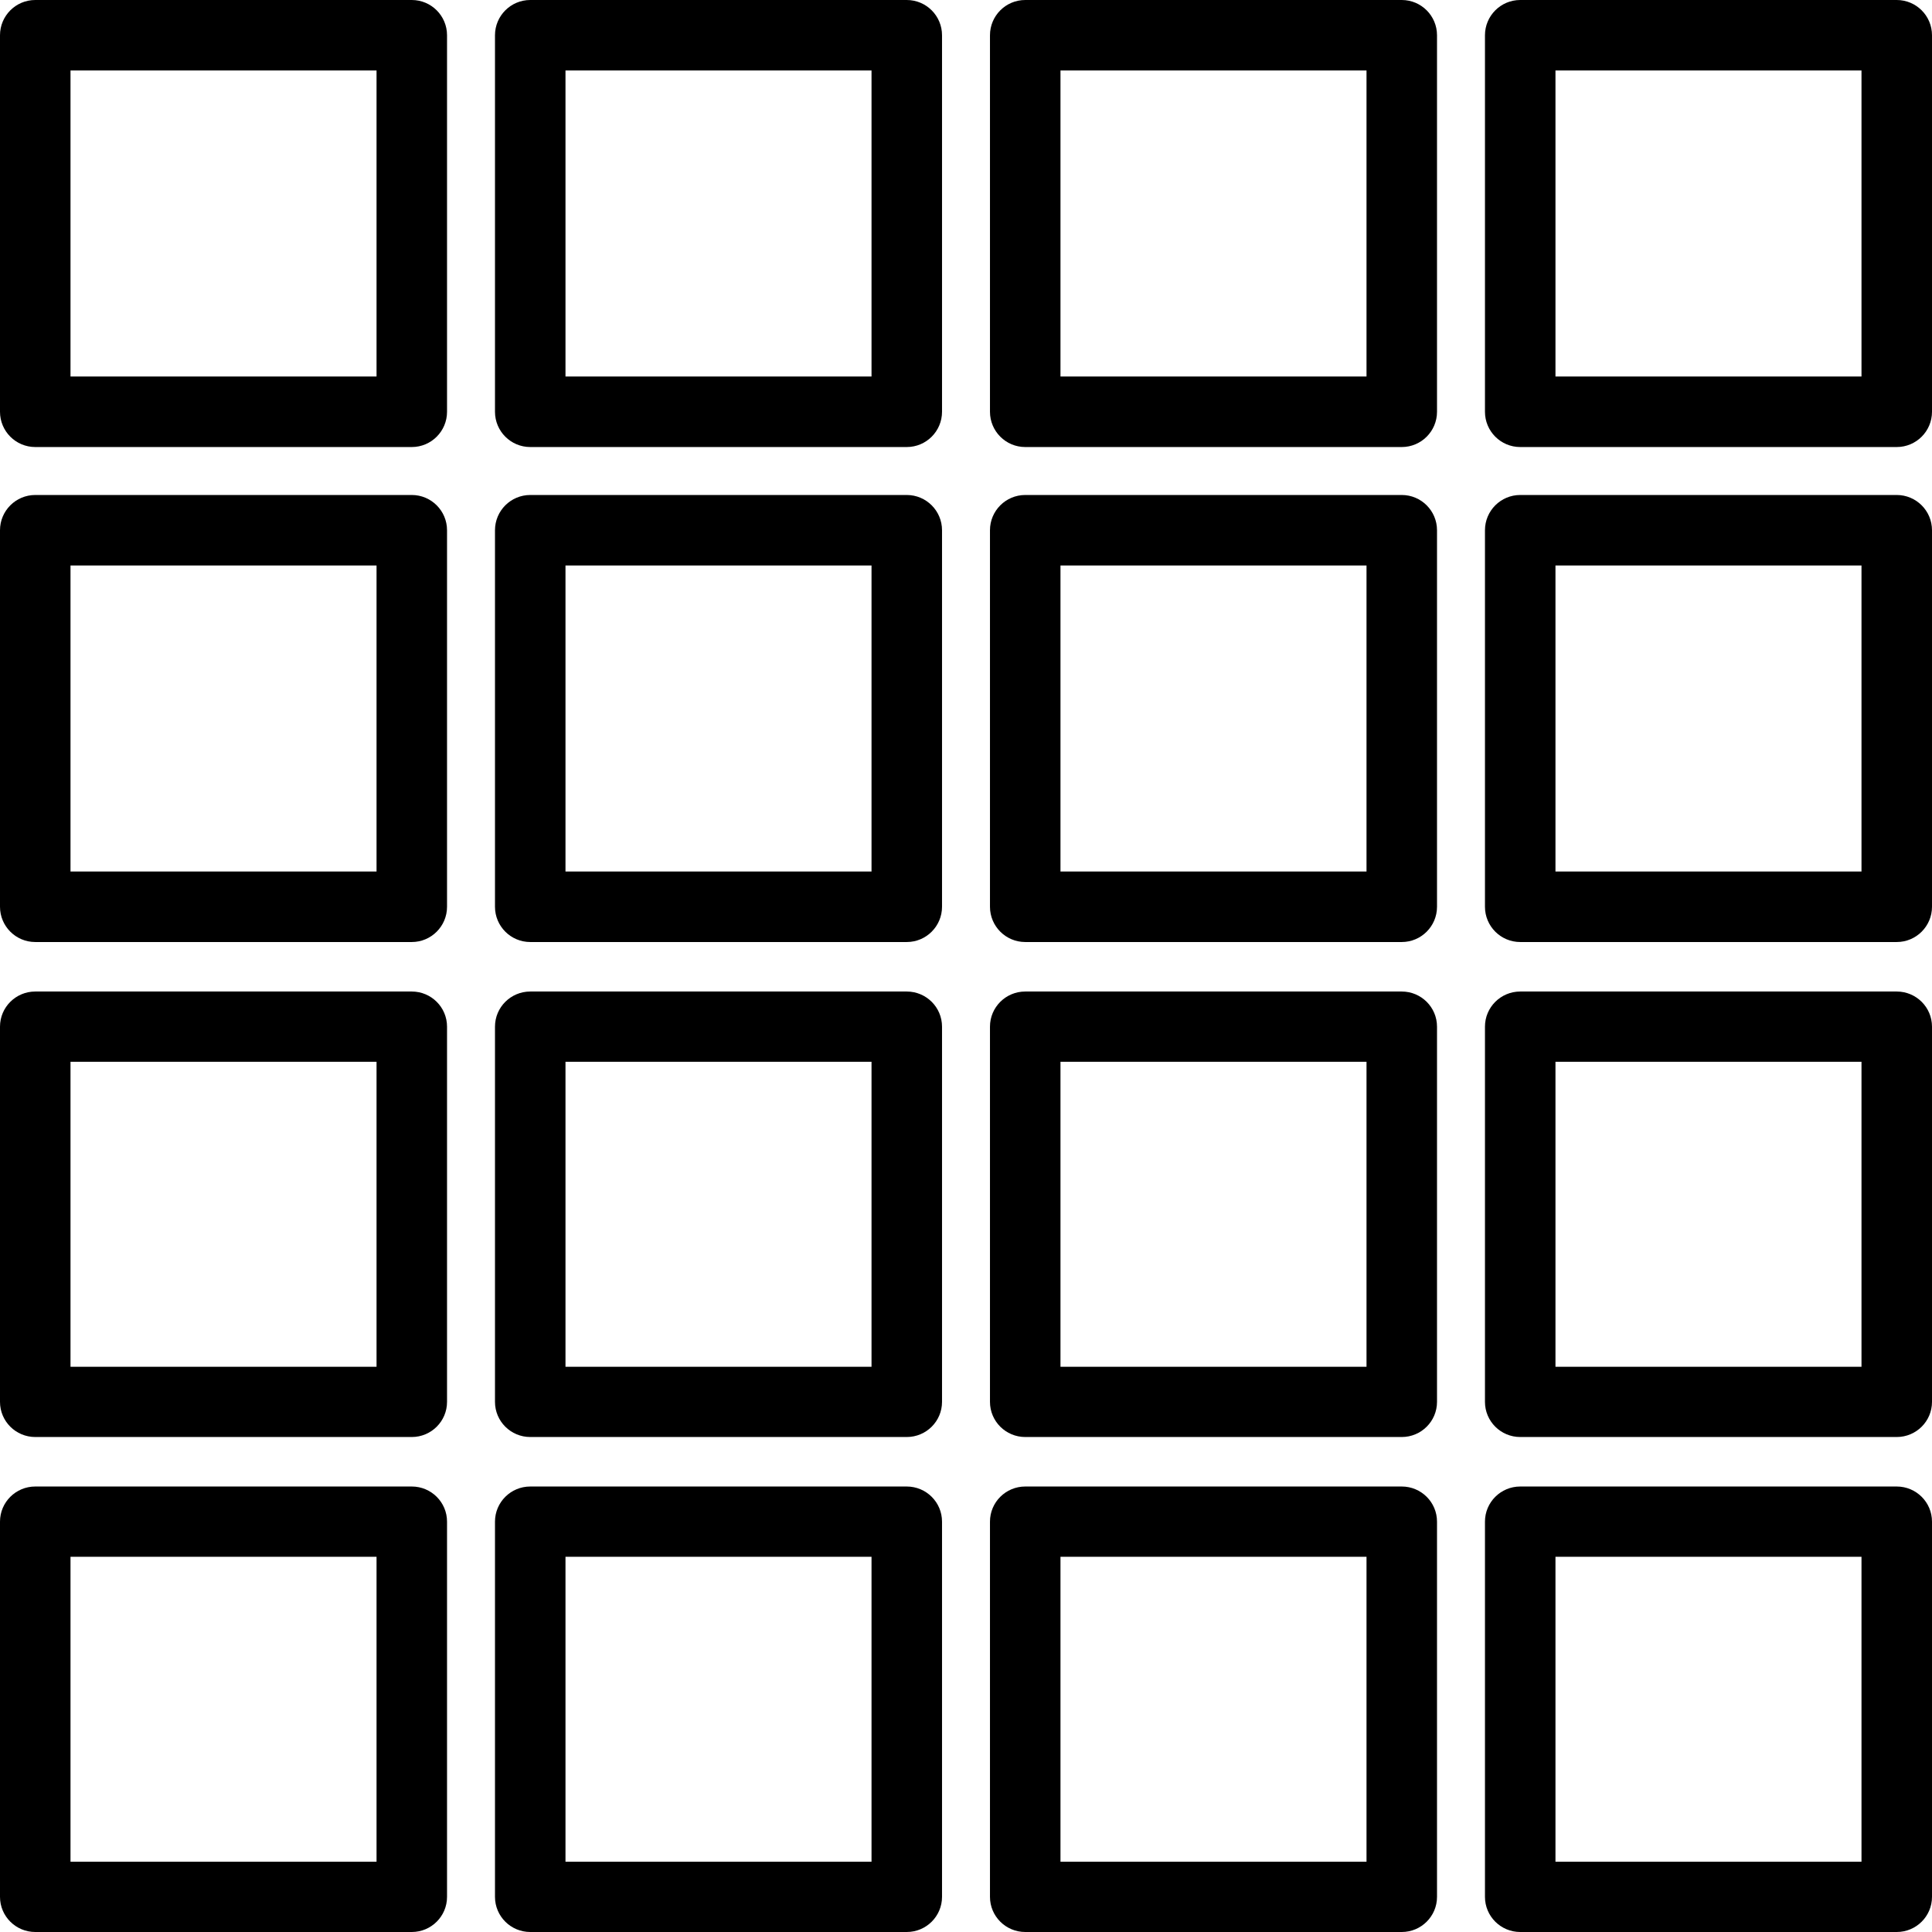
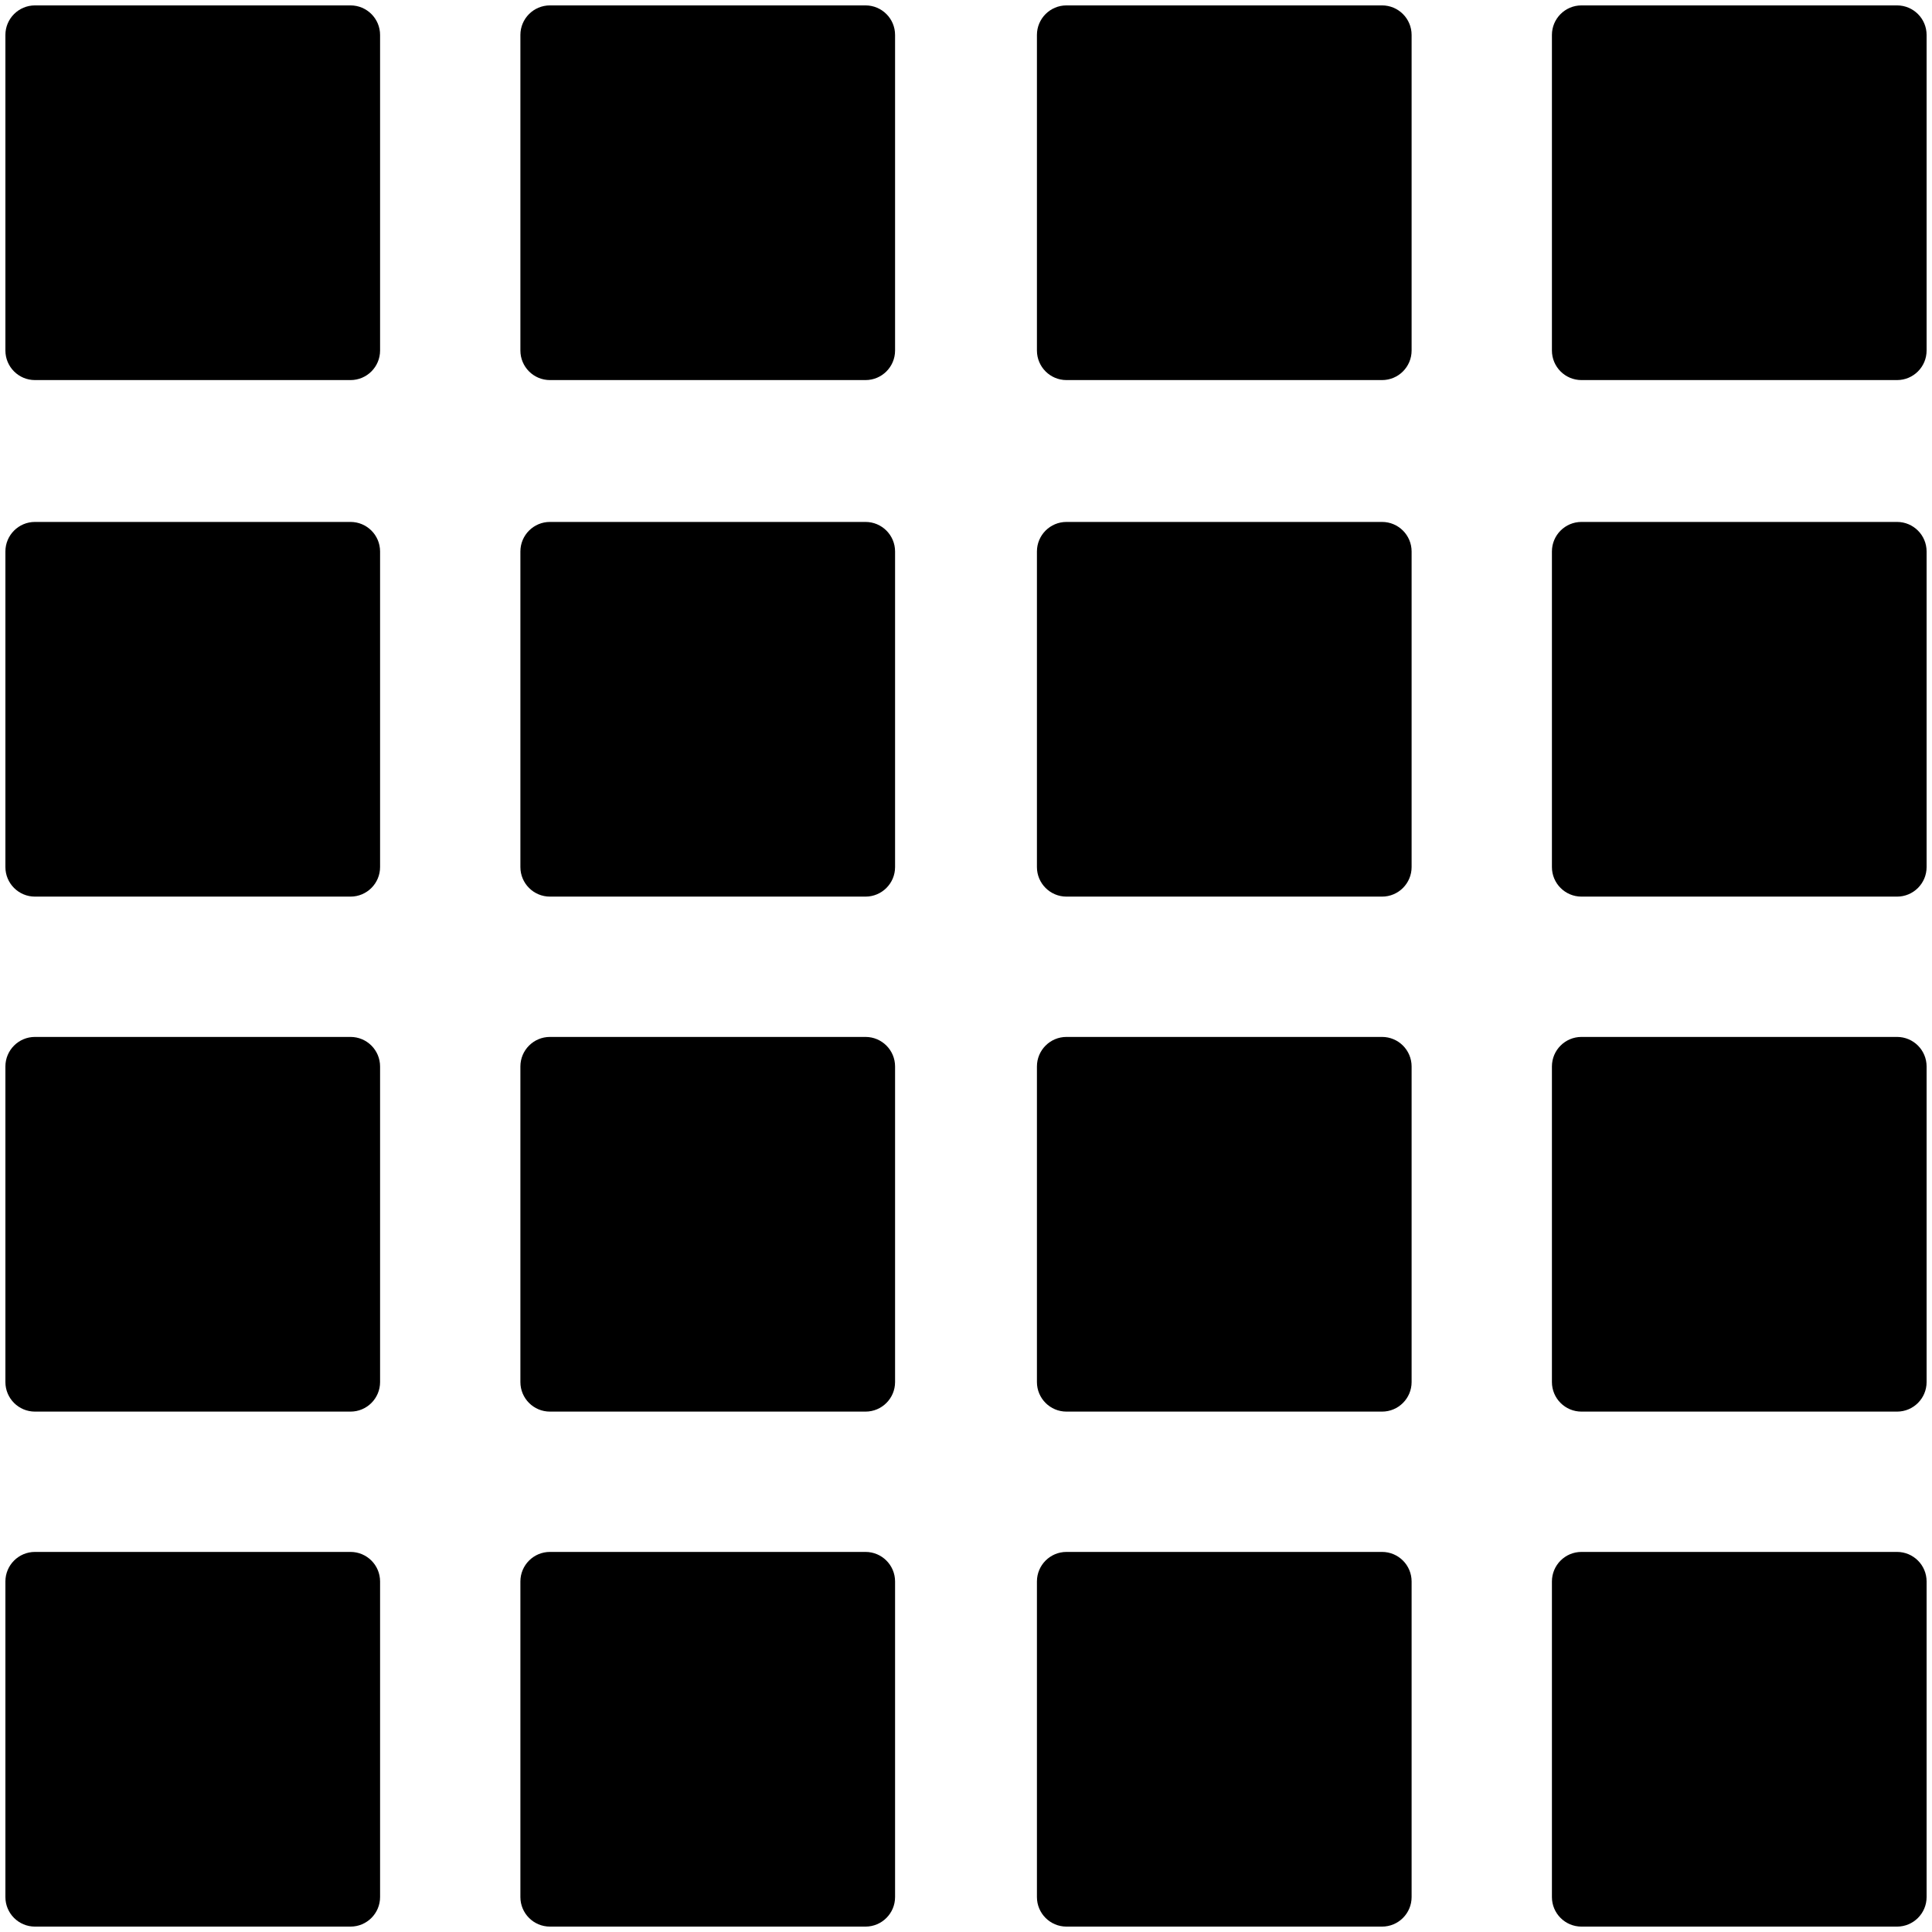
- <svg xmlns="http://www.w3.org/2000/svg" width="1249" height="1249" xml:space="preserve" overflow="hidden">
-   <g transform="translate(-71 -825)">
-     <path d="M116.576 870.576 116.576 1068.42 314.424 1068.42 314.424 870.576ZM93.802 825 337.198 825C349.791 825 360 835.209 360 847.802L360 1091.2C360 1103.79 349.791 1114 337.198 1114L93.802 1114C81.209 1114 71 1103.79 71 1091.2L71 847.802C71 835.209 81.209 825 93.802 825Z" fill-rule="evenodd" />
-     <path d="M436.576 870.576 436.576 1068.42 634.424 1068.42 634.424 870.576ZM413.802 825 657.198 825C669.791 825 680 835.209 680 847.802L680 1091.2C680 1103.79 669.791 1114 657.198 1114L413.802 1114C401.209 1114 391 1103.79 391 1091.2L391 847.802C391 835.209 401.209 825 413.802 825Z" fill-rule="evenodd" />
-     <path d="M756.576 870.576 756.576 1068.42 954.424 1068.42 954.424 870.576ZM733.802 825 977.198 825C989.791 825 1000 835.209 1000 847.802L1000 1091.2C1000 1103.79 989.791 1114 977.198 1114L733.802 1114C721.209 1114 711 1103.79 711 1091.2L711 847.802C711 835.209 721.209 825 733.802 825Z" fill-rule="evenodd" />
-     <path d="M116.576 1190.58 116.576 1388.42 314.424 1388.42 314.424 1190.58ZM93.802 1145 337.198 1145C349.791 1145 360 1155.21 360 1167.8L360 1411.2C360 1423.79 349.791 1434 337.198 1434L93.802 1434C81.209 1434 71 1423.79 71 1411.2L71 1167.8C71 1155.21 81.209 1145 93.802 1145Z" fill-rule="evenodd" />
-     <path d="M436.576 1190.58 436.576 1388.42 634.424 1388.42 634.424 1190.58ZM413.802 1145 657.198 1145C669.791 1145 680 1155.21 680 1167.8L680 1411.2C680 1423.79 669.791 1434 657.198 1434L413.802 1434C401.209 1434 391 1423.79 391 1411.2L391 1167.8C391 1155.21 401.209 1145 413.802 1145Z" fill-rule="evenodd" />
-     <path d="M756.576 1190.58 756.576 1388.42 954.424 1388.42 954.424 1190.58ZM733.802 1145 977.198 1145C989.791 1145 1000 1155.21 1000 1167.8L1000 1411.2C1000 1423.79 989.791 1434 977.198 1434L733.802 1434C721.209 1434 711 1423.79 711 1411.2L711 1167.8C711 1155.21 721.209 1145 733.802 1145Z" fill-rule="evenodd" />
-     <path d="M116.576 1511.42 116.576 1708.58 314.424 1708.58 314.424 1511.42ZM93.802 1466 337.198 1466C349.791 1466 360 1476.17 360 1488.72L360 1731.28C360 1743.83 349.791 1754 337.198 1754L93.802 1754C81.209 1754 71 1743.83 71 1731.28L71 1488.72C71 1476.17 81.209 1466 93.802 1466Z" fill-rule="evenodd" />
-     <path d="M436.576 1511.42 436.576 1708.58 634.424 1708.58 634.424 1511.42ZM413.802 1466 657.198 1466C669.791 1466 680 1476.17 680 1488.72L680 1731.28C680 1743.83 669.791 1754 657.198 1754L413.802 1754C401.209 1754 391 1743.83 391 1731.28L391 1488.72C391 1476.17 401.209 1466 413.802 1466Z" fill-rule="evenodd" />
-     <path d="M756.576 1511.42 756.576 1708.58 954.424 1708.58 954.424 1511.42ZM733.802 1466 977.198 1466C989.791 1466 1000 1476.17 1000 1488.72L1000 1731.28C1000 1743.83 989.791 1754 977.198 1754L733.802 1754C721.209 1754 711 1743.83 711 1731.28L711 1488.72C711 1476.17 721.209 1466 733.802 1466Z" fill-rule="evenodd" />
-     <path d="M1076.58 870.576 1076.58 1068.42 1274.42 1068.42 1274.42 870.576ZM1053.8 825 1297.2 825C1309.79 825 1320 835.209 1320 847.802L1320 1091.2C1320 1103.79 1309.79 1114 1297.2 1114L1053.8 1114C1041.21 1114 1031 1103.79 1031 1091.2L1031 847.802C1031 835.209 1041.21 825 1053.8 825Z" fill-rule="evenodd" />
-     <path d="M1076.58 1190.58 1076.58 1388.42 1274.42 1388.42 1274.42 1190.58ZM1053.8 1145 1297.2 1145C1309.79 1145 1320 1155.21 1320 1167.8L1320 1411.2C1320 1423.79 1309.79 1434 1297.2 1434L1053.8 1434C1041.21 1434 1031 1423.79 1031 1411.2L1031 1167.8C1031 1155.21 1041.21 1145 1053.8 1145Z" fill-rule="evenodd" />
-     <path d="M1076.58 1511.42 1076.58 1708.58 1274.42 1708.58 1274.42 1511.42ZM1053.8 1466 1297.2 1466C1309.79 1466 1320 1476.17 1320 1488.72L1320 1731.28C1320 1743.83 1309.79 1754 1297.2 1754L1053.8 1754C1041.21 1754 1031 1743.83 1031 1731.28L1031 1488.72C1031 1476.17 1041.21 1466 1053.8 1466Z" fill-rule="evenodd" />
-     <path d="M116.576 1831.42 116.576 2028.58 314.424 2028.58 314.424 1831.42ZM93.802 1786 337.198 1786C349.791 1786 360 1796.17 360 1808.72L360 2051.28C360 2063.83 349.791 2074 337.198 2074L93.802 2074C81.209 2074 71 2063.83 71 2051.28L71 1808.72C71 1796.17 81.209 1786 93.802 1786Z" fill-rule="evenodd" />
-     <path d="M436.576 1831.42 436.576 2028.58 634.424 2028.58 634.424 1831.42ZM413.802 1786 657.198 1786C669.791 1786 680 1796.17 680 1808.72L680 2051.28C680 2063.83 669.791 2074 657.198 2074L413.802 2074C401.209 2074 391 2063.83 391 2051.28L391 1808.72C391 1796.17 401.209 1786 413.802 1786Z" fill-rule="evenodd" />
-     <path d="M756.576 1831.42 756.576 2028.58 954.424 2028.58 954.424 1831.42ZM733.802 1786 977.198 1786C989.791 1786 1000 1796.17 1000 1808.72L1000 2051.28C1000 2063.83 989.791 2074 977.198 2074L733.802 2074C721.209 2074 711 2063.83 711 2051.28L711 1808.72C711 1796.17 721.209 1786 733.802 1786Z" fill-rule="evenodd" />
-     <path d="M1076.58 1831.42 1076.58 2028.58 1274.42 2028.58 1274.42 1831.42ZM1053.8 1786 1297.2 1786C1309.79 1786 1320 1796.17 1320 1808.72L1320 2051.28C1320 2063.83 1309.79 2074 1297.2 2074L1053.8 2074C1041.21 2074 1031 2063.83 1031 2051.28L1031 1808.72C1031 1796.17 1041.21 1786 1053.8 1786Z" fill-rule="evenodd" />
-   </g>
+ <svg xmlns="http://www.w3.org/2000/svg" viewBox="81 822 1253 1253" fill="currentColor">
+   <path d="M103.673 825.5 308.327 825.5C318.916 825.5 327.5 834.084 327.5 844.672L327.5 1049.33C327.5 1059.92 318.916 1068.5 308.327 1068.5L103.673 1068.5C93.084 1068.5 84.5 1059.92 84.5 1049.33L84.5 844.672C84.5 834.084 93.084 825.5 103.673 825.5Z" fill-rule="evenodd" />
+   <path d="M437.672 825.5 642.327 825.5C652.916 825.5 661.5 834.084 661.5 844.672L661.5 1049.33C661.5 1059.92 652.916 1068.5 642.327 1068.5L437.672 1068.5C427.084 1068.5 418.5 1059.92 418.5 1049.33L418.5 844.672C418.5 834.084 427.084 825.5 437.672 825.5Z" fill-rule="evenodd" />
+   <path d="M772.673 825.5 977.327 825.5C987.916 825.5 996.5 834.084 996.5 844.672L996.5 1049.33C996.5 1059.92 987.916 1068.5 977.327 1068.5L772.673 1068.5C762.084 1068.5 753.5 1059.92 753.5 1049.33L753.5 844.672C753.5 834.084 762.084 825.5 772.673 825.5Z" fill-rule="evenodd" />
+   <path d="M1106.67 825.5 1311.33 825.5C1321.92 825.5 1330.5 834.084 1330.5 844.672L1330.5 1049.33C1330.5 1059.92 1321.92 1068.5 1311.33 1068.5L1106.67 1068.5C1096.08 1068.5 1087.5 1059.92 1087.5 1049.33L1087.5 844.672C1087.5 834.084 1096.08 825.5 1106.67 825.5Z" fill-rule="evenodd" />
+   <path d="M103.673 1160.5 308.327 1160.5C318.916 1160.5 327.5 1169.08 327.5 1179.67L327.5 1384.33C327.5 1394.92 318.916 1403.5 308.327 1403.5L103.673 1403.5C93.084 1403.5 84.5 1394.92 84.5 1384.33L84.5 1179.67C84.5 1169.08 93.084 1160.5 103.673 1160.5Z" fill-rule="evenodd" />
+   <path d="M437.672 1160.5 642.327 1160.5C652.916 1160.5 661.5 1169.08 661.5 1179.67L661.5 1384.33C661.5 1394.92 652.916 1403.5 642.327 1403.5L437.672 1403.5C427.084 1403.5 418.5 1394.92 418.5 1384.33L418.5 1179.67C418.5 1169.08 427.084 1160.5 437.672 1160.5Z" fill-rule="evenodd" />
+   <path d="M772.673 1160.5 977.327 1160.5C987.916 1160.5 996.5 1169.08 996.5 1179.67L996.5 1384.33C996.5 1394.92 987.916 1403.5 977.327 1403.5L772.673 1403.5C762.084 1403.5 753.5 1394.92 753.5 1384.33L753.5 1179.67C753.5 1169.08 762.084 1160.5 772.673 1160.5Z" fill-rule="evenodd" />
+   <path d="M1106.67 1160.5 1311.33 1160.5C1321.92 1160.5 1330.5 1169.08 1330.5 1179.67L1330.5 1384.33C1330.5 1394.92 1321.92 1403.5 1311.33 1403.5L1106.67 1403.5C1096.08 1403.5 1087.5 1394.92 1087.5 1384.33L1087.5 1179.67C1087.5 1169.08 1096.08 1160.5 1106.67 1160.5Z" fill-rule="evenodd" />
+   <path d="M103.673 1494.5 308.327 1494.5C318.916 1494.5 327.5 1503.08 327.5 1513.67L327.5 1718.33C327.5 1728.92 318.916 1737.5 308.327 1737.5L103.673 1737.5C93.084 1737.5 84.5 1728.92 84.5 1718.33L84.5 1513.67C84.5 1503.08 93.084 1494.5 103.673 1494.5Z" fill-rule="evenodd" />
+   <path d="M437.672 1494.5 642.327 1494.5C652.916 1494.5 661.5 1503.08 661.5 1513.67L661.5 1718.33C661.5 1728.92 652.916 1737.5 642.327 1737.5L437.672 1737.5C427.084 1737.5 418.5 1728.92 418.5 1718.33L418.5 1513.67C418.5 1503.08 427.084 1494.5 437.672 1494.5Z" fill-rule="evenodd" />
+   <path d="M772.673 1494.5 977.327 1494.5C987.916 1494.5 996.5 1503.08 996.5 1513.67L996.5 1718.33C996.5 1728.92 987.916 1737.5 977.327 1737.5L772.673 1737.5C762.084 1737.5 753.5 1728.92 753.5 1718.33L753.5 1513.67C753.5 1503.08 762.084 1494.5 772.673 1494.5Z" fill-rule="evenodd" />
+   <path d="M1106.67 1494.5 1311.33 1494.5C1321.92 1494.5 1330.5 1503.08 1330.5 1513.67L1330.5 1718.33C1330.5 1728.92 1321.92 1737.5 1311.33 1737.5L1106.67 1737.5C1096.08 1737.5 1087.5 1728.92 1087.5 1718.33L1087.5 1513.67C1087.5 1503.08 1096.08 1494.5 1106.67 1494.5Z" fill-rule="evenodd" />
+   <path d="M103.673 1828.5 308.327 1828.5C318.916 1828.5 327.5 1837.08 327.5 1847.67L327.5 2052.33C327.5 2062.92 318.916 2071.5 308.327 2071.5L103.673 2071.5C93.084 2071.5 84.5 2062.92 84.5 2052.33L84.5 1847.67C84.5 1837.08 93.084 1828.5 103.673 1828.5Z" fill-rule="evenodd" />
+   <path d="M437.672 1828.5 642.327 1828.5C652.916 1828.5 661.5 1837.08 661.5 1847.67L661.5 2052.33C661.5 2062.92 652.916 2071.5 642.327 2071.5L437.672 2071.5C427.084 2071.5 418.5 2062.92 418.5 2052.33L418.5 1847.67C418.5 1837.08 427.084 1828.5 437.672 1828.5Z" fill-rule="evenodd" />
+   <path d="M772.673 1828.5 977.327 1828.5C987.916 1828.5 996.5 1837.08 996.5 1847.67L996.5 2052.33C996.5 2062.92 987.916 2071.5 977.327 2071.5L772.673 2071.5C762.084 2071.5 753.5 2062.92 753.5 2052.33L753.5 1847.67C753.5 1837.08 762.084 1828.5 772.673 1828.5Z" fill-rule="evenodd" />
+   <path d="M1106.67 1828.5 1311.33 1828.5C1321.92 1828.5 1330.5 1837.08 1330.5 1847.67L1330.5 2052.33C1330.5 2062.92 1321.92 2071.5 1311.33 2071.5L1106.67 2071.5C1096.08 2071.5 1087.5 2062.92 1087.5 2052.33L1087.5 1847.67C1087.5 1837.08 1096.08 1828.5 1106.67 1828.5Z" fill-rule="evenodd" />
</svg>
